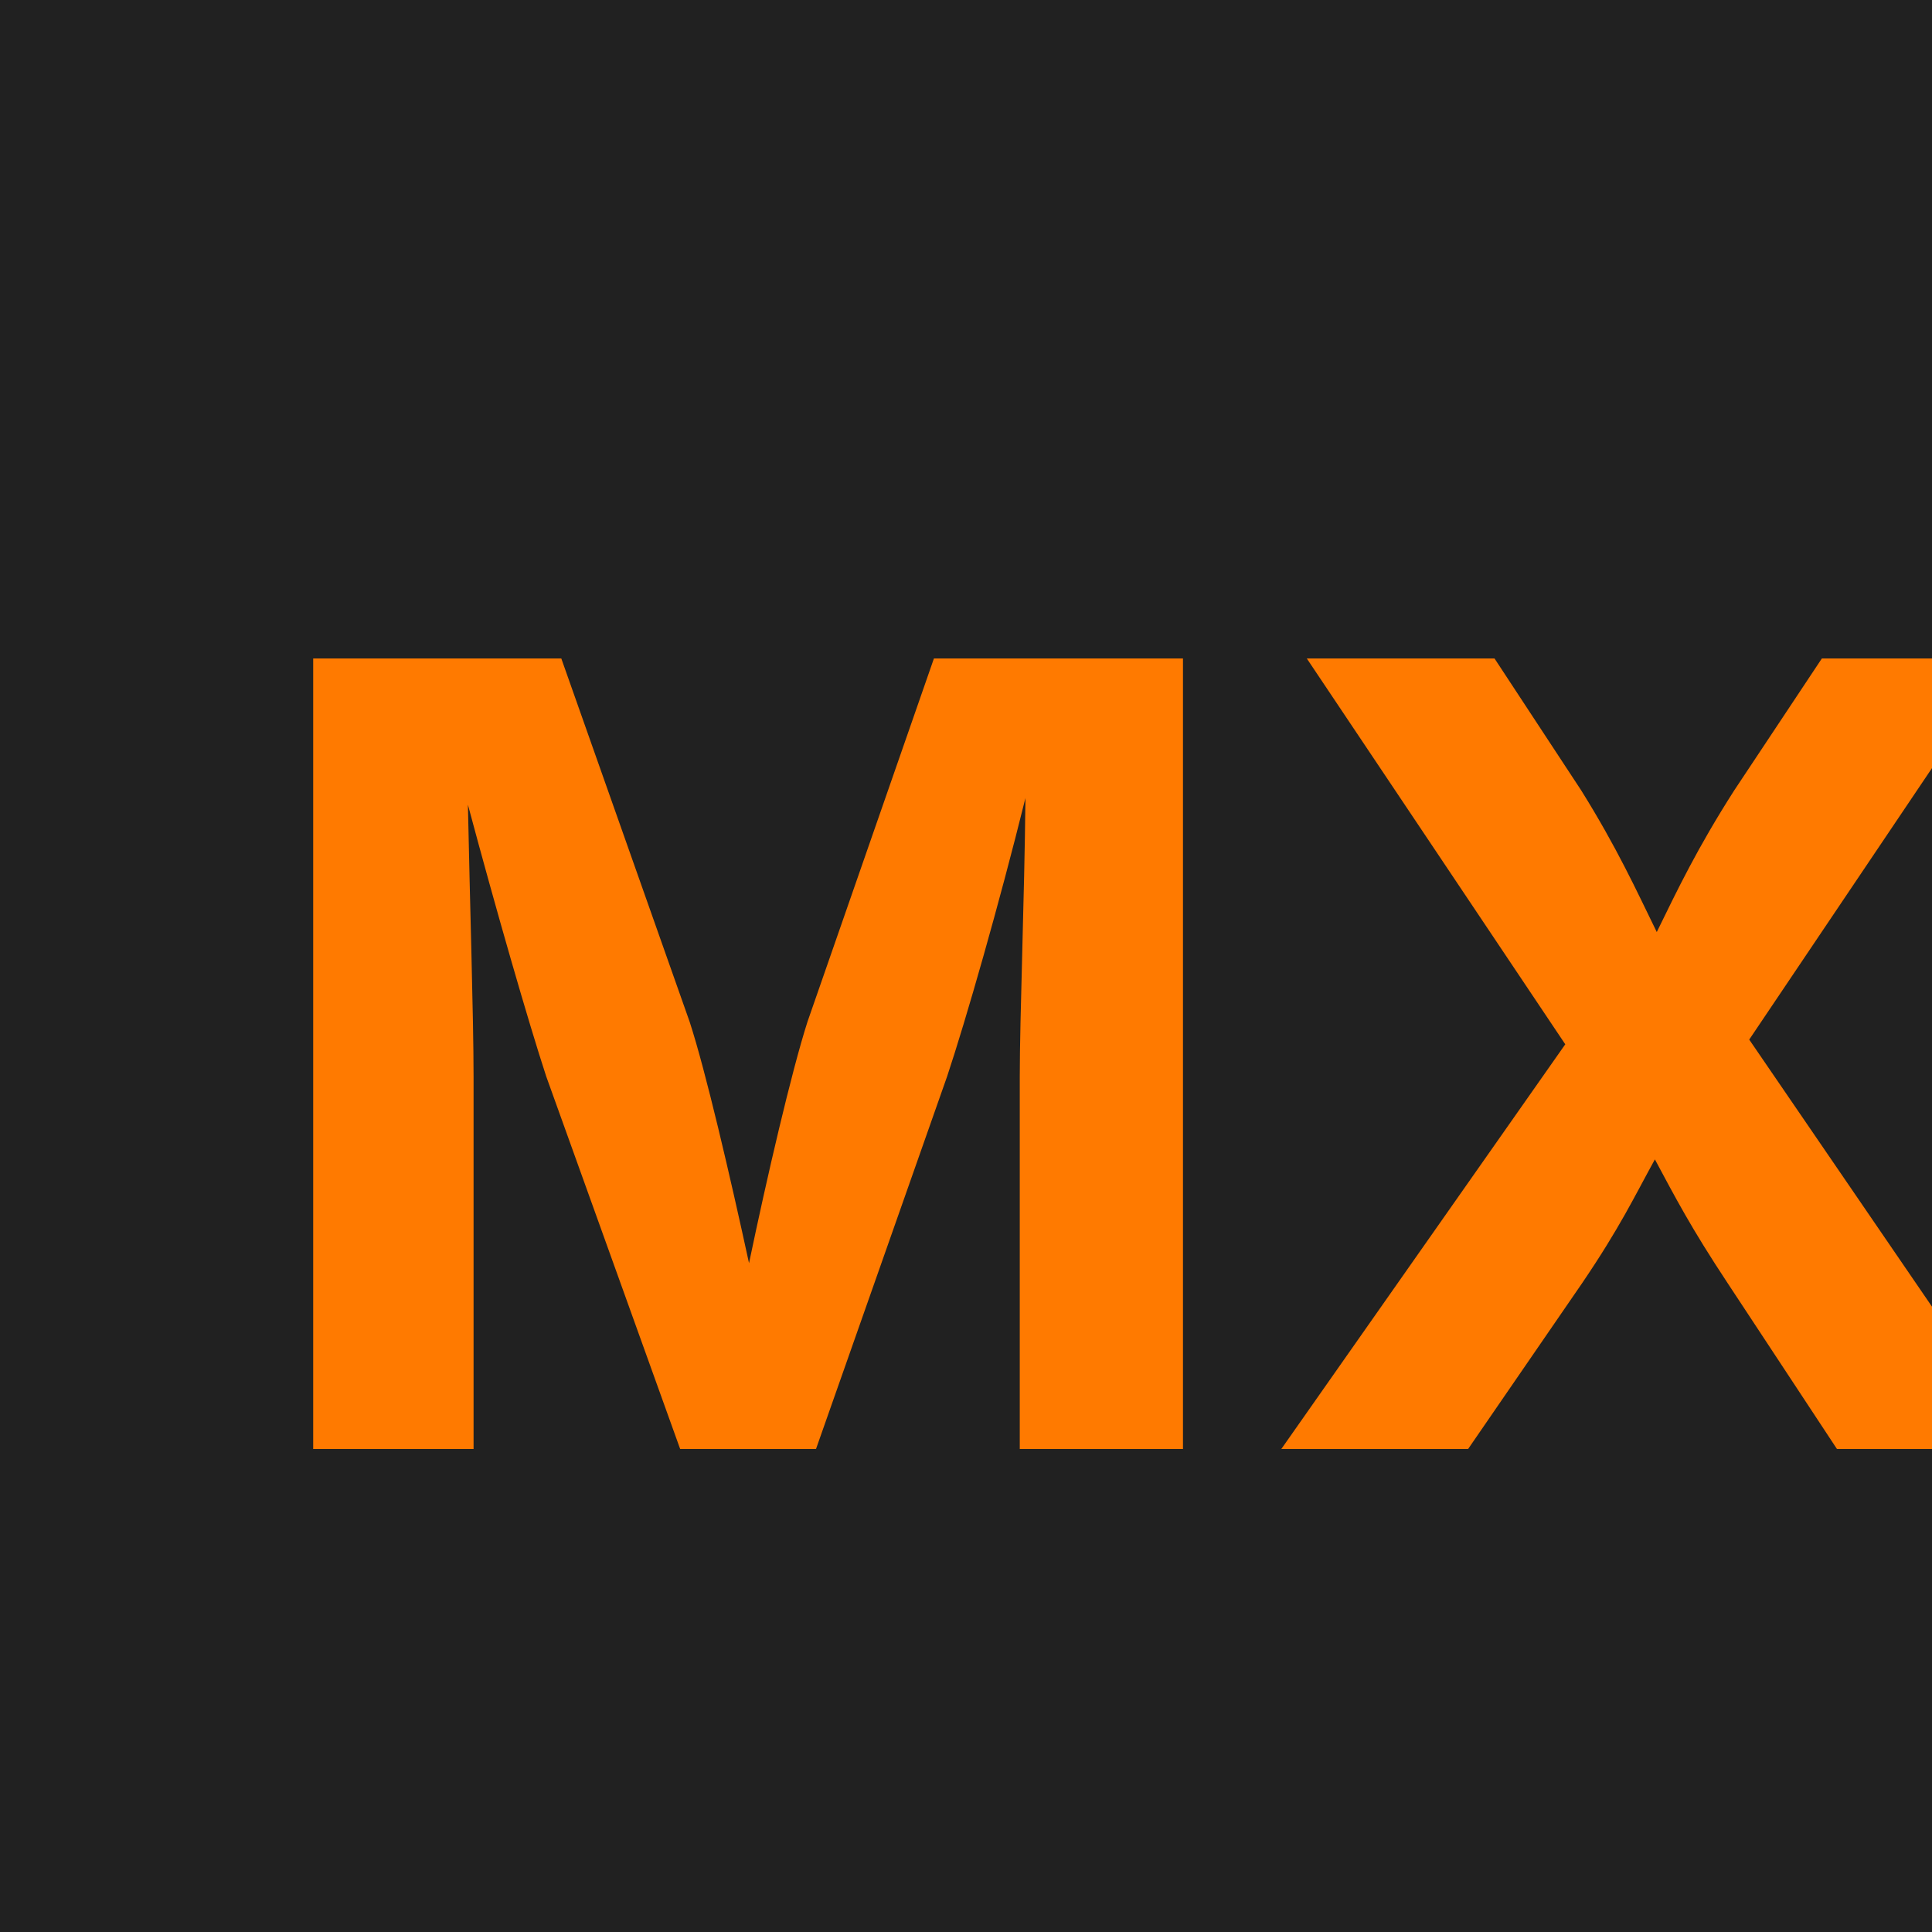
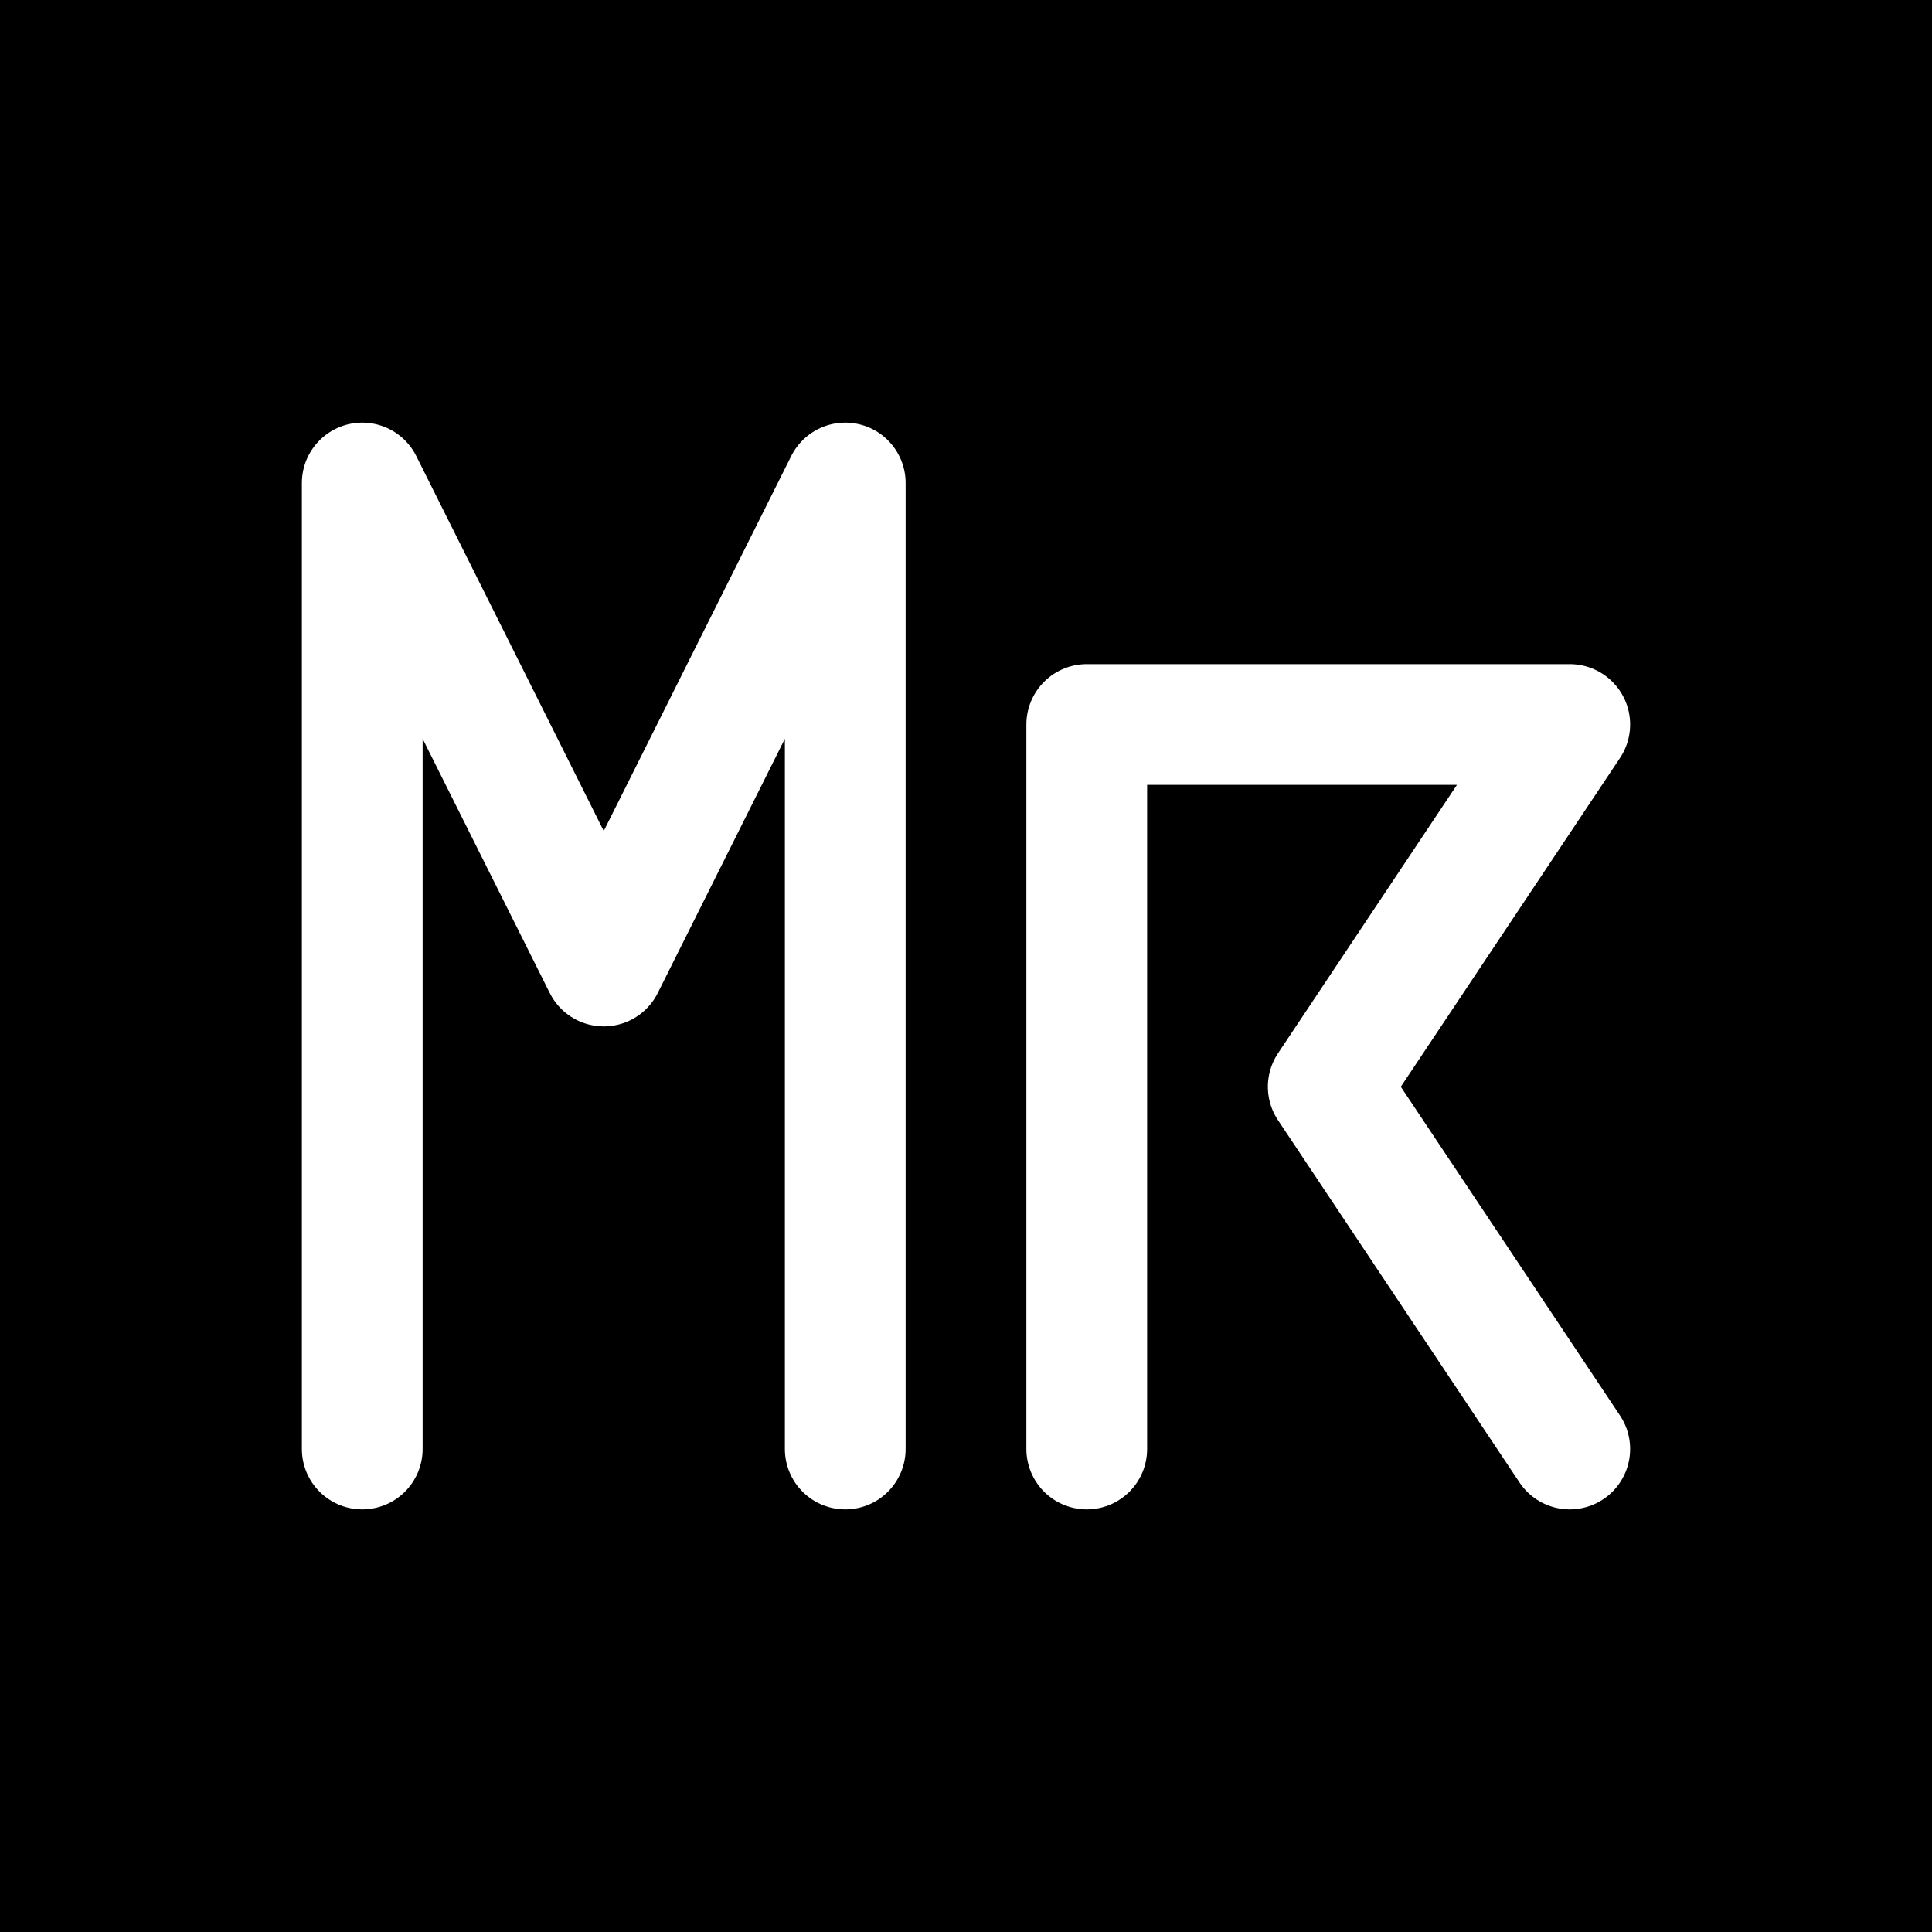
- <svg xmlns="http://www.w3.org/2000/svg" viewBox="0 0 32 32" fill="none">
-   <rect width="32" height="32" fill="#212121" />
-   <text x="4" y="24" font-family="Inter, system-ui, sans-serif" font-size="18" font-weight="700" fill="#FF7A00">MX</text>
+ <svg xmlns="http://www.w3.org/2000/svg" width="32" height="32" viewBox="0 0 32 32" version="1.1">
+   <rect width="32" height="32" fill="#000000" />
+   <path d="M 6 24 L 6 8 L 10 16 L 14 8 L 14 24 M 18 24 L 18 12 L 26 12 L 22 18 L 26 24" stroke="#FFFFFF" stroke-width="2" stroke-linecap="round" stroke-linejoin="round" fill="none" />
</svg>
